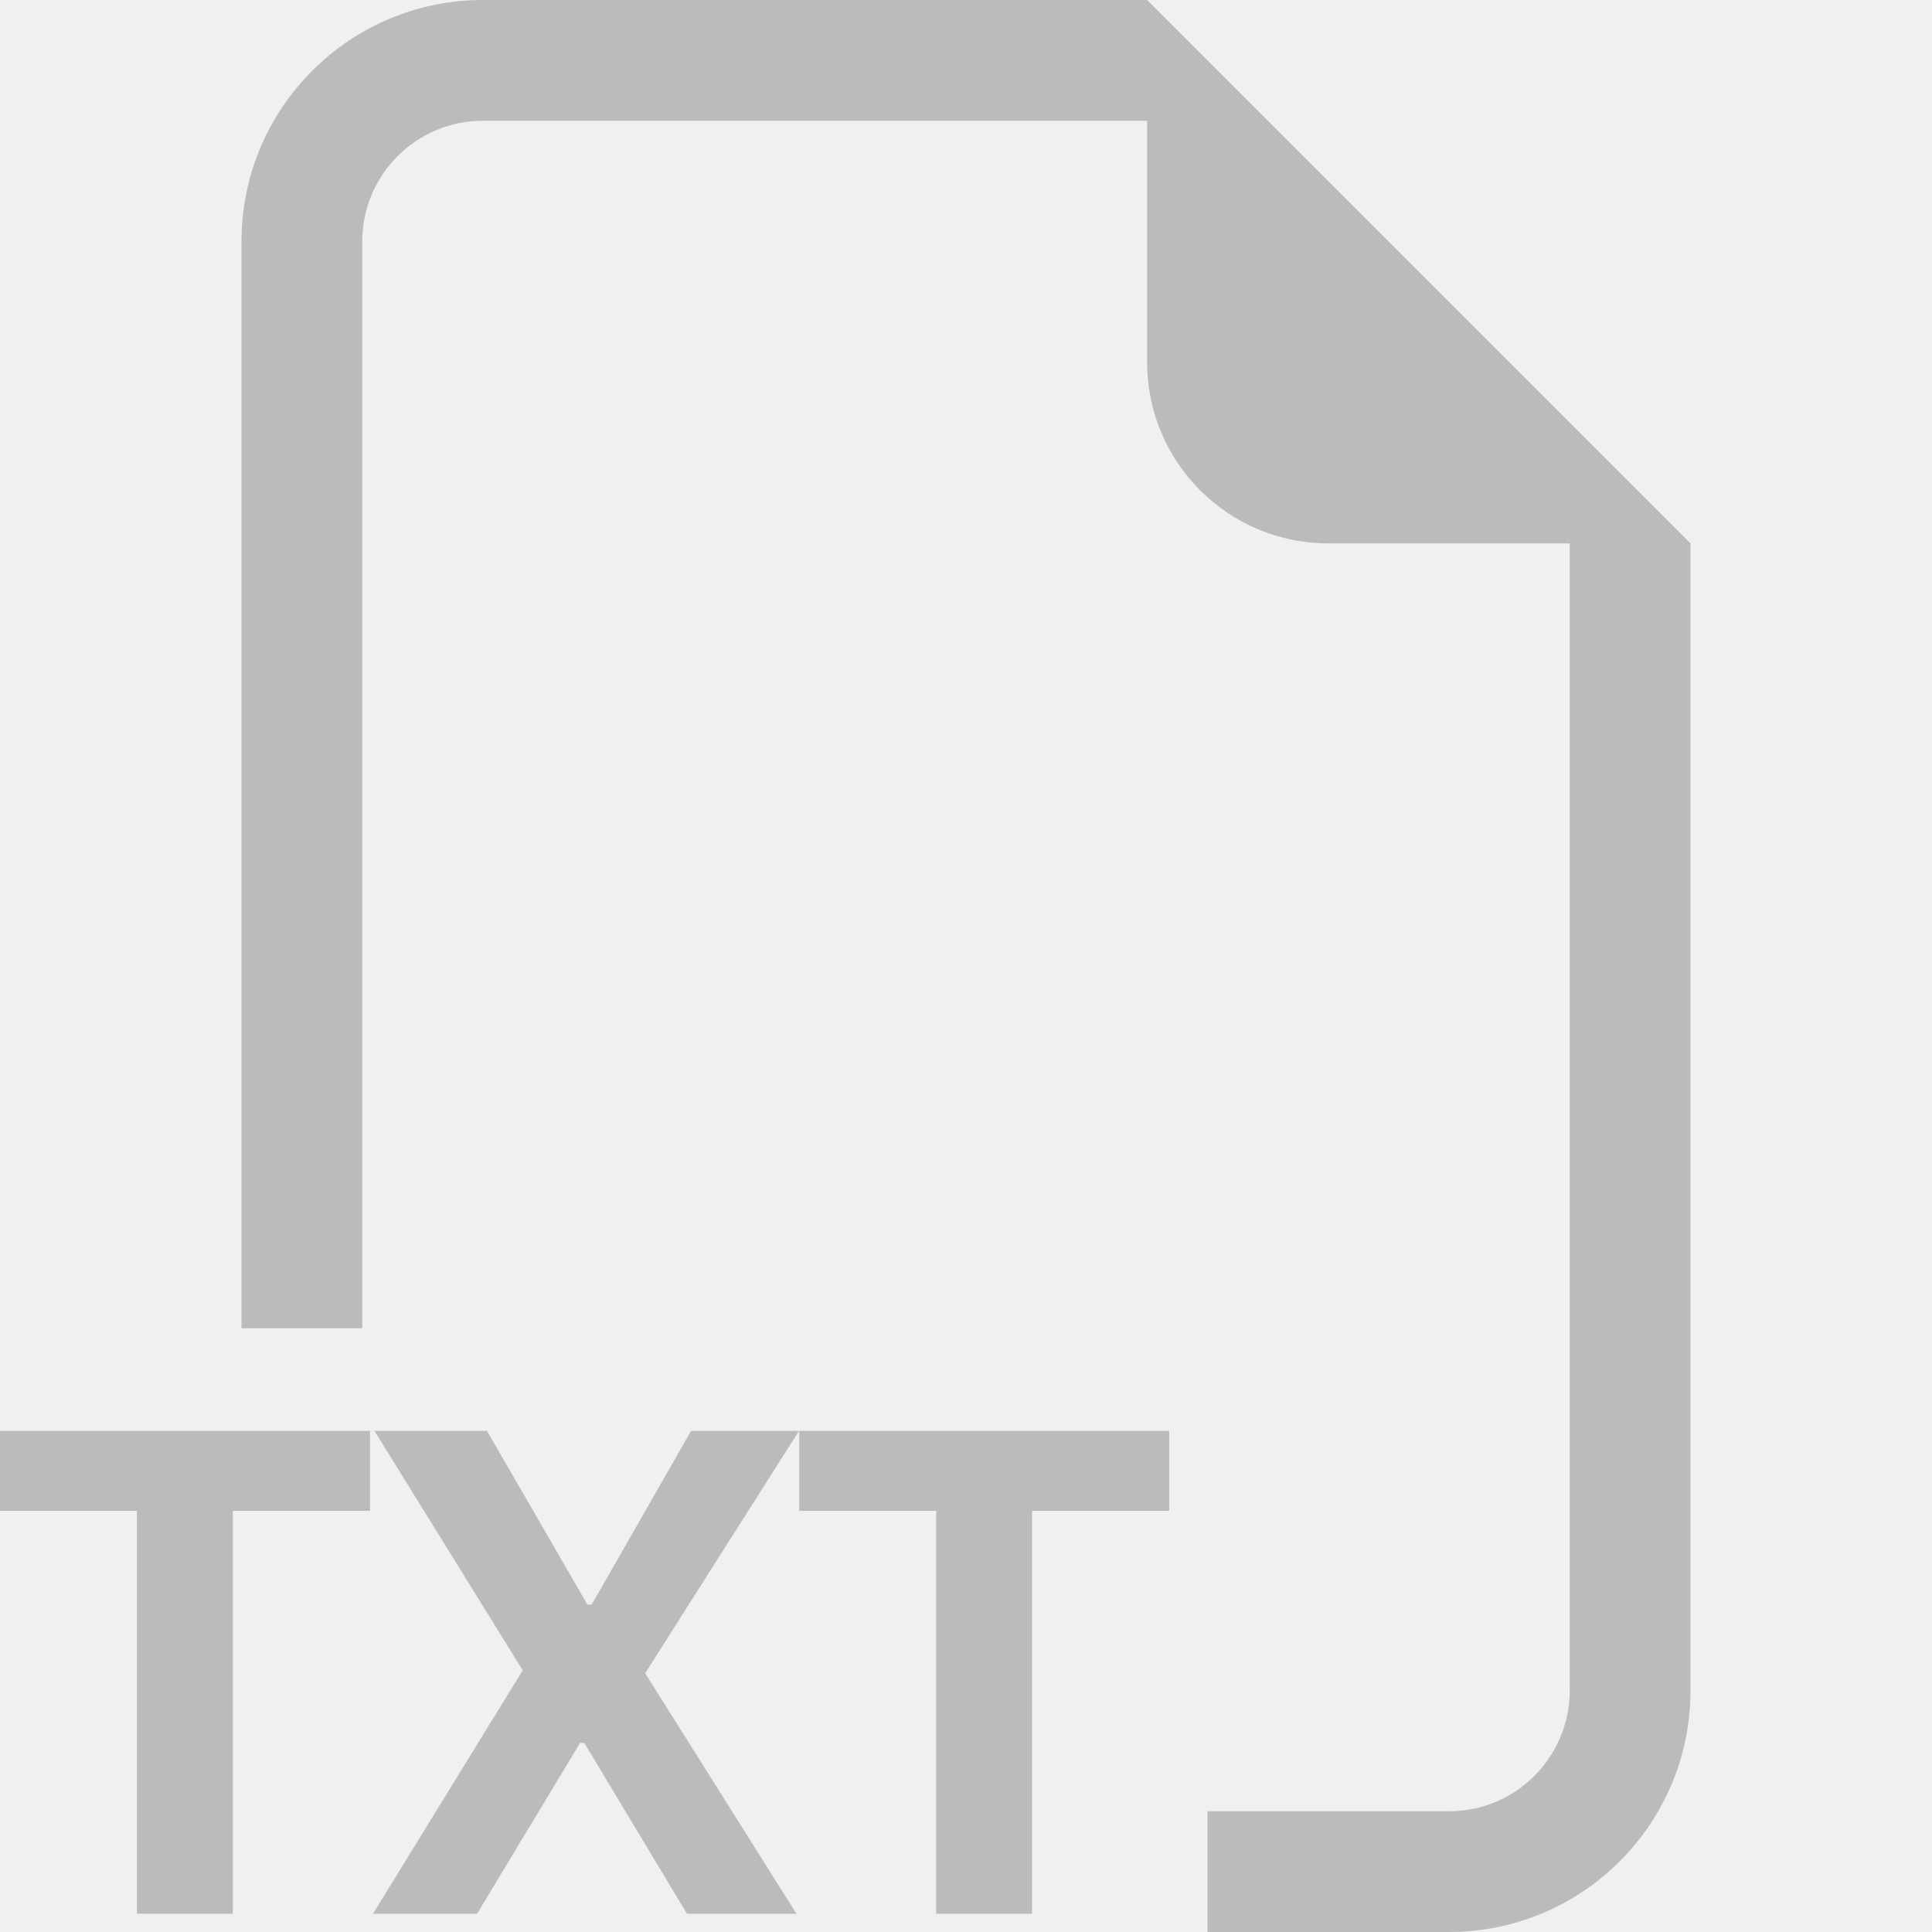
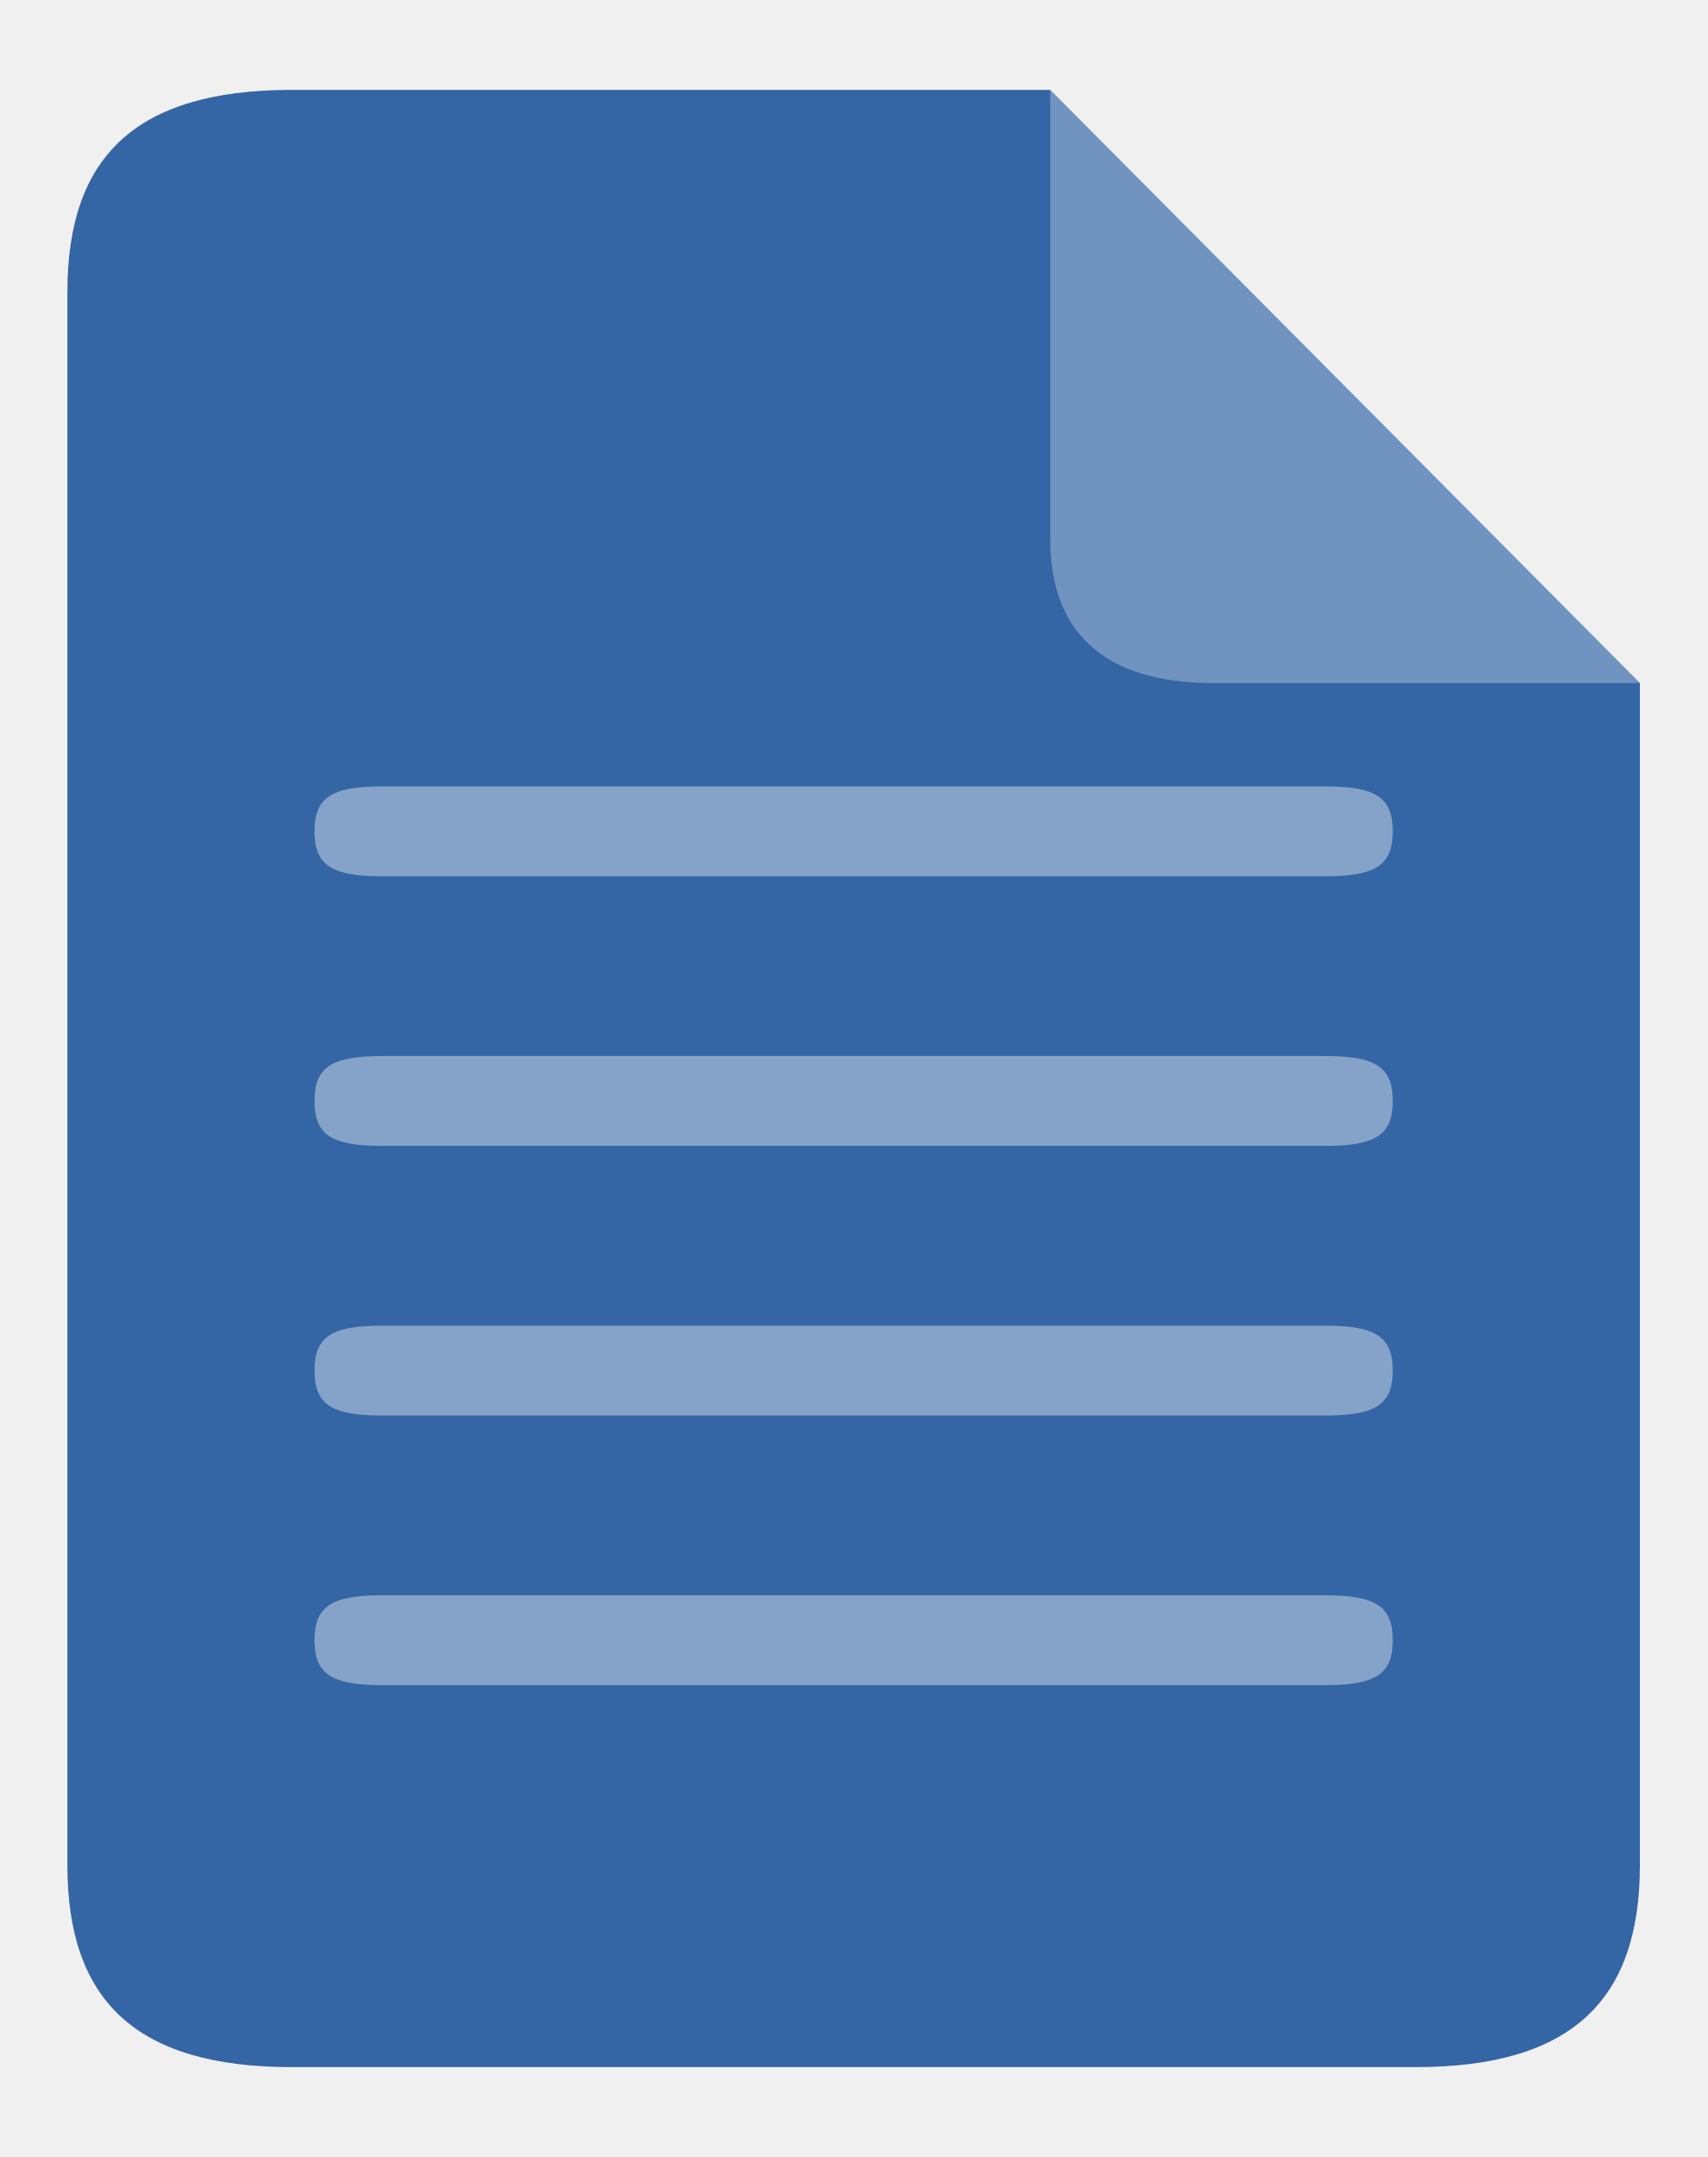
- <svg xmlns="http://www.w3.org/2000/svg" fill="none" viewBox="0 0 16 16">
-   <path fill="#BBB" d="M14 4.5V14a2 2 0 0 1-2 2h-2v-1h2a1 1 0 0 0 1-1V4.5h-2A1.5 1.5 0 0 1 9.5 3V1H4a1 1 0 0 0-1 1v9H2V2a2 2 0 0 1 2-2h5.5zM1.928 15.849v-3.337h1.136v-.662H0v.662h1.134v3.337zm4.689-3.999h-.894L4.9 13.289h-.035l-.832-1.439h-.932l1.228 1.983-1.24 2.016h.862l.853-1.415h.035l.85 1.415h.907l-1.253-1.992zm1.93.662v3.337h-.794v-3.337H6.619v-.662h3.064v.662H8.546Z" />
+ <svg xmlns="http://www.w3.org/2000/svg" viewBox="0 0 76 96">
+   <path fill-rule="evenodd" clip-rule="evenodd" d="M13 4H46.75L73 30.4V83C73 89 70 92 63 92H13C6 92 3 89 3 83V13C3 7 6 4 13 4Z" fill="#3465A4" />
+   <path d="M46.75 24V4L73 30.4H54C49 30.4 46.75 28 46.75 24Z" fill="white" fill-opacity="0.3" />
+   <path fill-rule="evenodd" clip-rule="evenodd" d="M14 37C14 35.5 14.75 35 17 35H59C61.25 35 62 35.5 62 37C62 38.5 61.25 39 59 39H17C14.75 39 14 38.5 14 37Z" fill="white" fill-opacity="0.4" />
+   <path fill-rule="evenodd" clip-rule="evenodd" d="M14 49C14 47.5 14.75 47 17 47H59C61.25 47 62 47.5 62 49C62 50.5 61.25 51 59 51H17C14.75 51 14 50.5 14 49Z" fill="white" fill-opacity="0.4" />
+   <path fill-rule="evenodd" clip-rule="evenodd" d="M14 61C14 59.5 14.75 59 17 59H59C61.25 59 62 59.5 62 61C62 62.5 61.25 63 59 63H17C14.75 63 14 62.5 14 61Z" fill="white" fill-opacity="0.4" />
+   <path fill-rule="evenodd" clip-rule="evenodd" d="M14 73C14 71.5 14.75 71 17 71H59C61.25 71 62 71.5 62 73C62 74.5 61.25 75 59 75H17C14.75 75 14 74.5 14 73Z" fill="white" fill-opacity="0.4" />
</svg>
